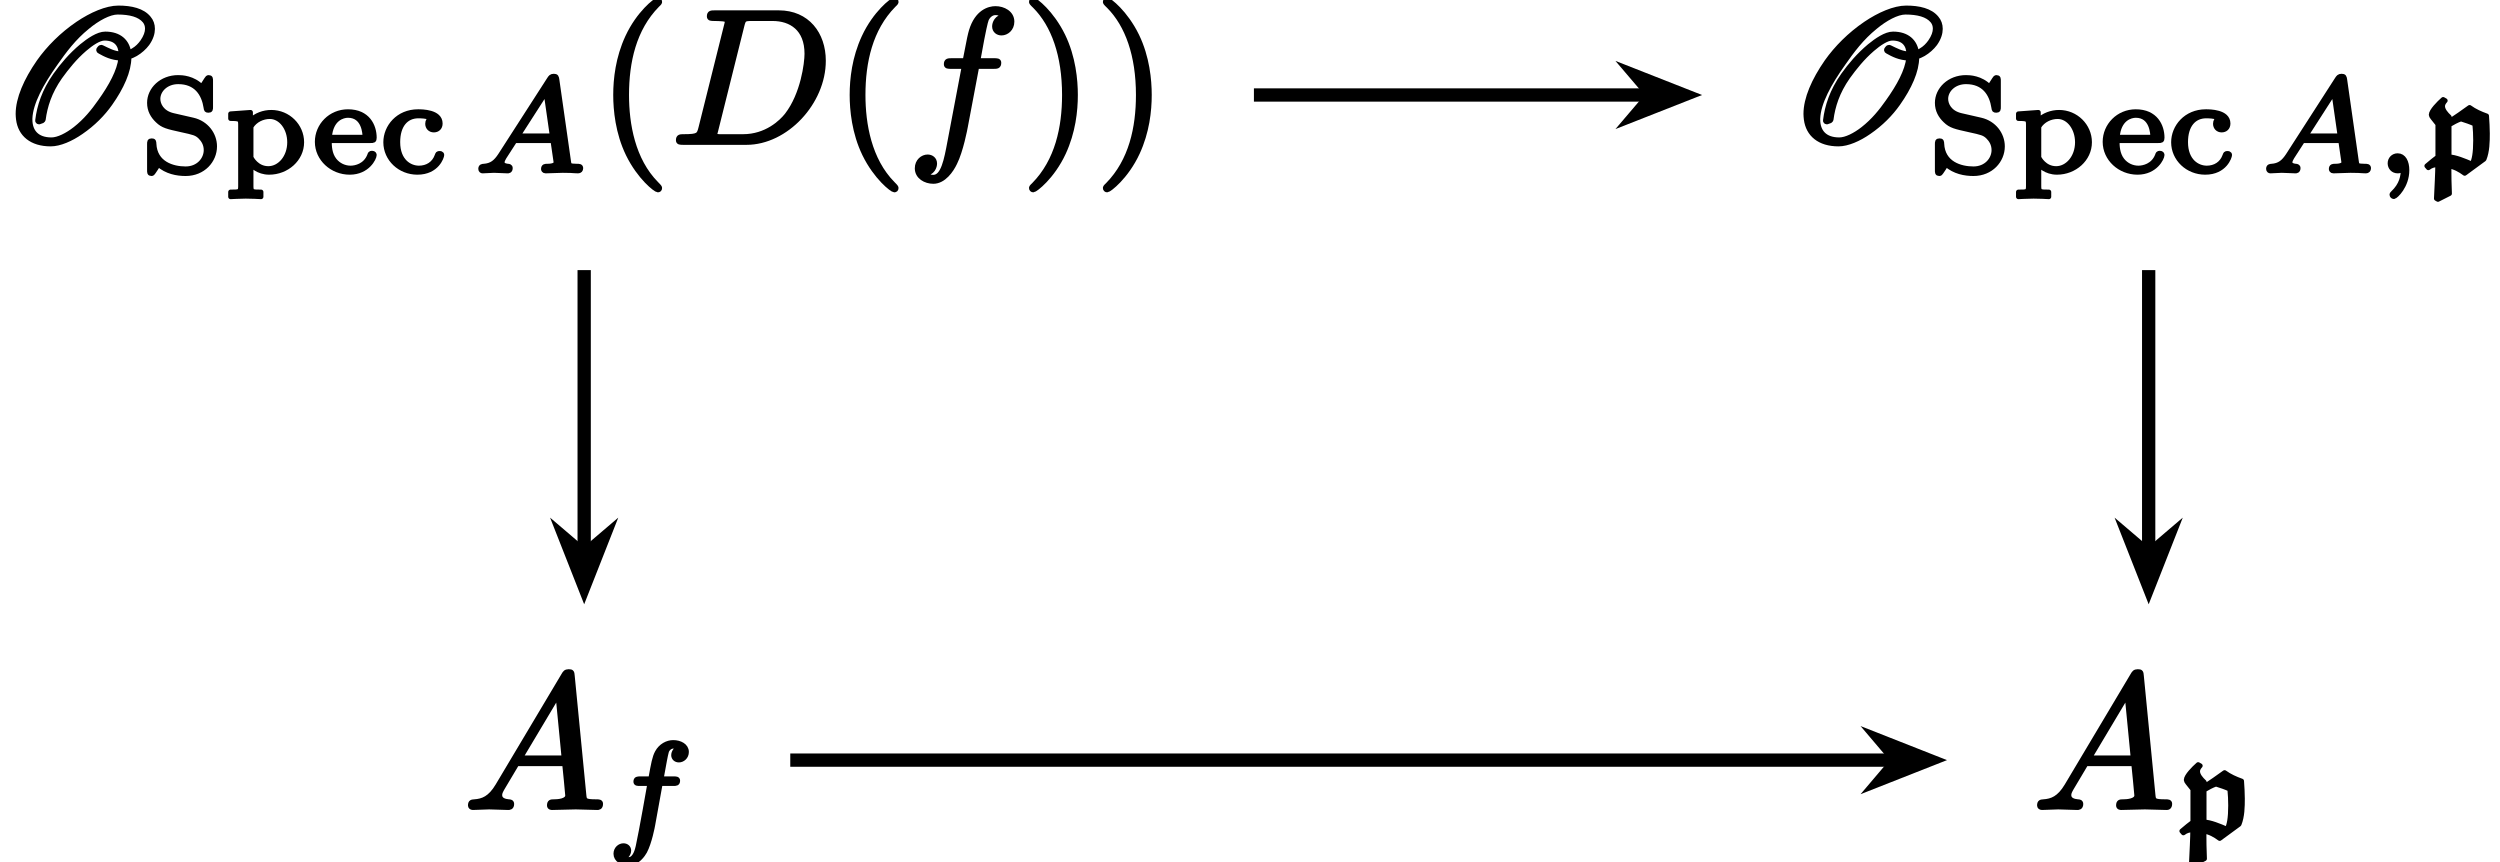
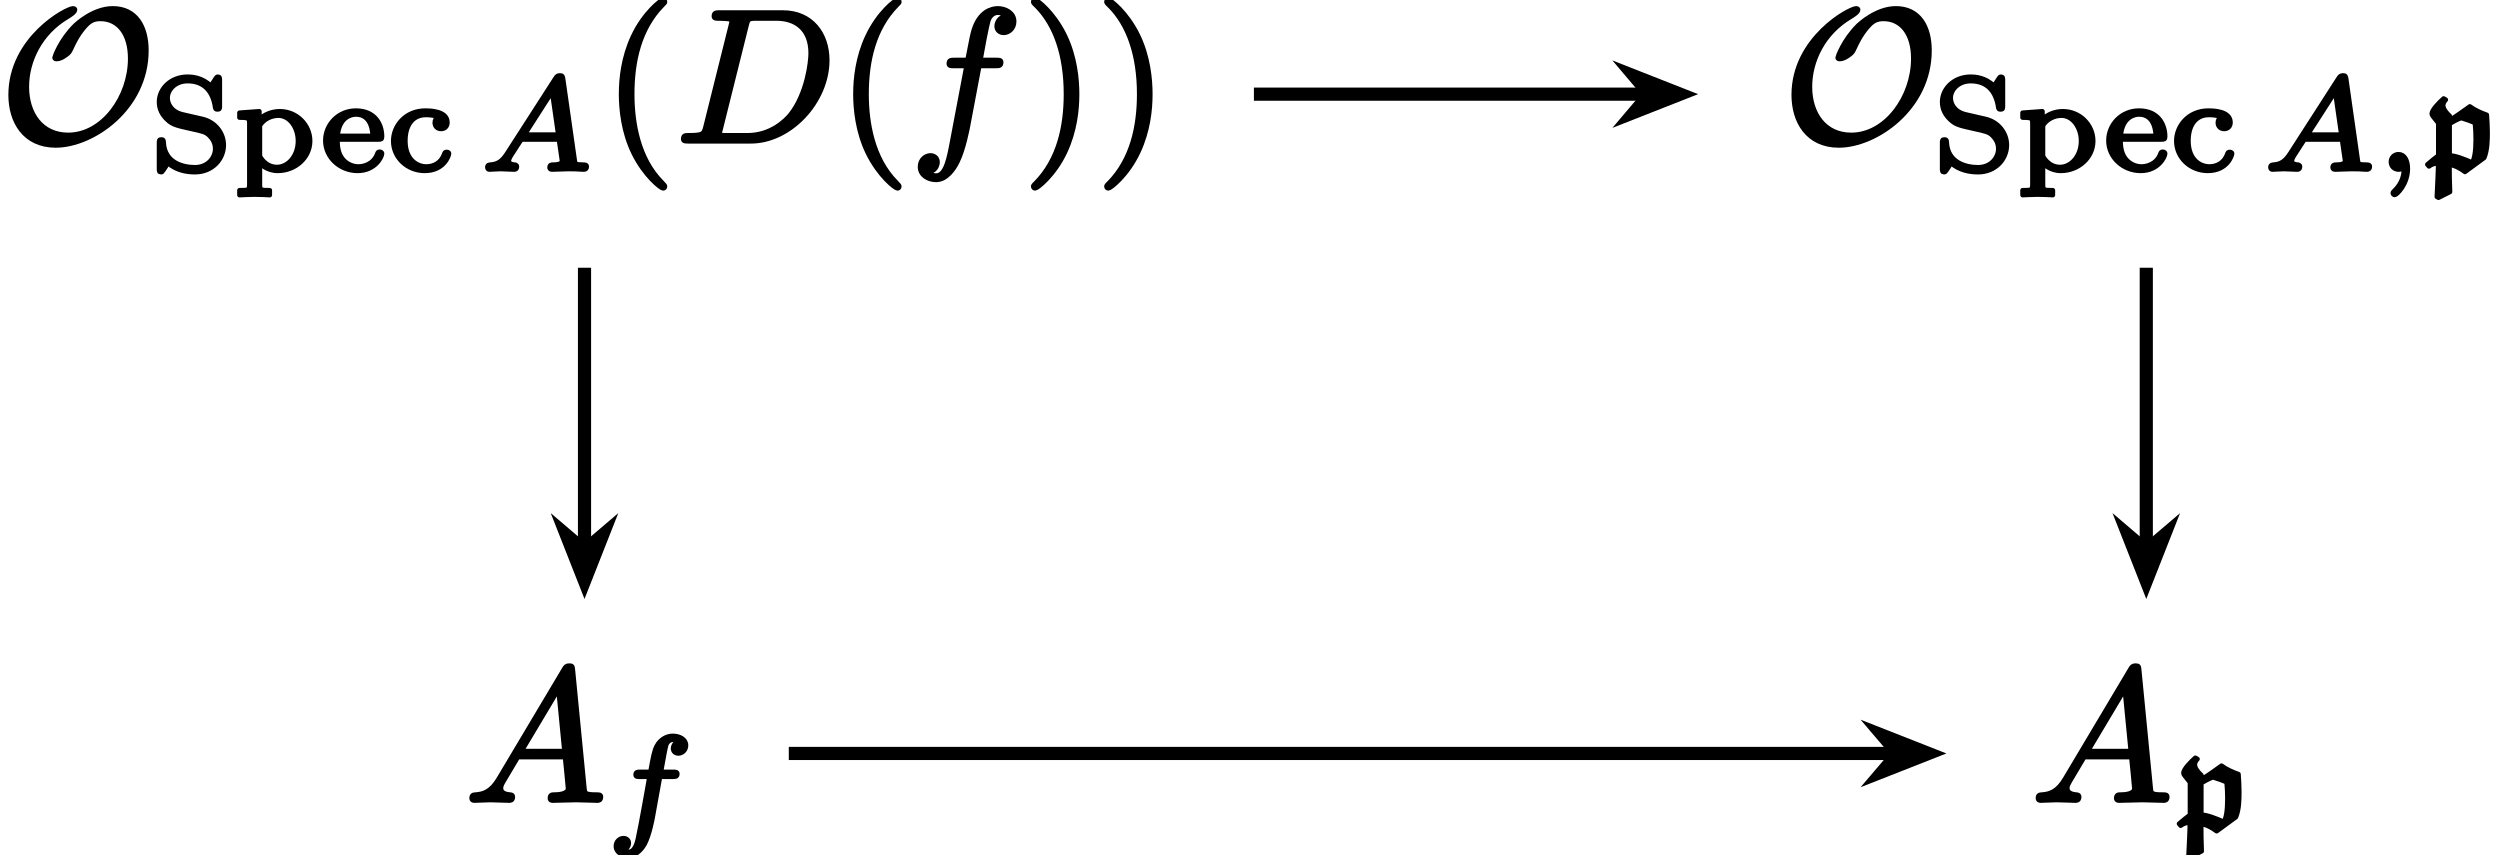
- <svg xmlns="http://www.w3.org/2000/svg" xmlns:xlink="http://www.w3.org/1999/xlink" version="1.1" width="131.113pt" height="45.205pt" viewBox="-65.719 -66.361 131.113 45.205">
+ <svg xmlns="http://www.w3.org/2000/svg" xmlns:xlink="http://www.w3.org/1999/xlink" version="1.1" width="132.274pt" height="45.205pt" viewBox="-65.719 -66.361 132.274 45.205">
  <defs>
+     <path id="g0-112" d="M1.534 1.186C1.513 .704 1.506 .223 1.506-.258C1.813-.209 2.085-.056 2.329 .126L3.347-.621C3.515-1.032 3.522-1.541 3.522-1.967C3.522-2.273 3.501-2.58 3.48-2.887C3.166-2.999 2.852-3.138 2.587-3.333C2.232-3.075 1.876-2.824 1.506-2.594C1.513-2.678 1.52-2.824 1.52-2.831C1.353-2.985 1.172-3.194 1.172-3.396C1.172-3.508 1.234-3.605 1.311-3.689L1.2-3.752C.969-3.55 .572-3.145 .572-2.943C.572-2.873 .669-2.776 .921-2.455V-.732C.816-.663 .53-.425 .342-.265L.425-.167C.565-.279 .739-.328 .914-.328C.914 .056 .872 .865 .844 1.444L.928 1.492L1.534 1.186ZM1.513-2.42C1.716-2.538 1.911-2.65 2.134-2.727C2.364-2.657 2.671-2.552 2.859-2.462C2.887-2.176 2.901-1.89 2.901-1.604C2.901-.941 2.831-.572 2.713-.363C2.336-.53 1.82-.739 1.513-.739V-2.42Z" />
+     <path id="g4-40" d="M3.298 2.391C3.298 2.361 3.298 2.341 3.128 2.172C1.883 .917 1.564-.966 1.564-2.491C1.564-4.224 1.943-5.958 3.168-7.203C3.298-7.323 3.298-7.342 3.298-7.372C3.298-7.442 3.258-7.472 3.198-7.472C3.098-7.472 2.202-6.795 1.614-5.529C1.106-4.433 .986-3.328 .986-2.491C.986-1.714 1.096-.508 1.644 .618C2.242 1.843 3.098 2.491 3.198 2.491C3.258 2.491 3.298 2.461 3.298 2.391Z" />
+     <path id="g4-41" d="M2.879-2.491C2.879-3.268 2.77-4.473 2.222-5.599C1.624-6.824 .767-7.472 .667-7.472C.608-7.472 .568-7.432 .568-7.372C.568-7.342 .568-7.323 .757-7.143C1.733-6.157 2.301-4.573 2.301-2.491C2.301-.787 1.933 .966 .697 2.222C.568 2.341 .568 2.361 .568 2.391C.568 2.451 .608 2.491 .667 2.491C.767 2.491 1.664 1.813 2.252 .548C2.76-.548 2.879-1.654 2.879-2.491Z" />
    <path id="g2-65" d="M1.783-1.146C1.385-.478 .996-.339 .558-.309C.438-.299 .349-.299 .349-.11C.349-.05 .399 0 .478 0C.747 0 1.056-.03 1.335-.03C1.664-.03 2.012 0 2.331 0C2.391 0 2.521 0 2.521-.189C2.521-.299 2.431-.309 2.361-.309C2.132-.329 1.893-.408 1.893-.658C1.893-.777 1.953-.887 2.032-1.026L2.79-2.301H5.29C5.31-2.092 5.45-.737 5.45-.638C5.45-.339 4.932-.309 4.732-.309C4.593-.309 4.493-.309 4.493-.11C4.493 0 4.613 0 4.633 0C5.041 0 5.469-.03 5.878-.03C6.127-.03 6.755 0 7.004 0C7.064 0 7.183 0 7.183-.199C7.183-.309 7.083-.309 6.954-.309C6.336-.309 6.336-.379 6.306-.667L5.699-6.894C5.679-7.093 5.679-7.133 5.509-7.133C5.35-7.133 5.31-7.064 5.25-6.964L1.783-1.146ZM2.979-2.61L4.941-5.898L5.26-2.61H2.979Z" />
    <path id="g2-68" d="M1.584-.777C1.484-.389 1.465-.309 .677-.309C.508-.309 .399-.309 .399-.12C.399 0 .488 0 .677 0H3.975C6.047 0 8.01-2.102 8.01-4.284C8.01-5.689 7.163-6.804 5.669-6.804H2.321C2.132-6.804 2.022-6.804 2.022-6.615C2.022-6.496 2.112-6.496 2.311-6.496C2.441-6.496 2.62-6.486 2.74-6.476C2.899-6.456 2.959-6.426 2.959-6.316C2.959-6.276 2.949-6.247 2.919-6.127L1.584-.777ZM3.736-6.117C3.826-6.466 3.846-6.496 4.274-6.496H5.34C6.316-6.496 7.143-5.968 7.143-4.653C7.143-4.164 6.944-2.531 6.097-1.435C5.808-1.066 5.021-.309 3.796-.309H2.67C2.531-.309 2.511-.309 2.451-.319C2.351-.329 2.321-.339 2.321-.418C2.321-.448 2.321-.468 2.371-.648L3.736-6.117Z" />
    <path id="g2-102" d="M3.656-3.985H4.513C4.712-3.985 4.812-3.985 4.812-4.184C4.812-4.294 4.712-4.294 4.543-4.294H3.716L3.925-5.43C3.965-5.639 4.105-6.346 4.164-6.466C4.254-6.655 4.423-6.804 4.633-6.804C4.672-6.804 4.932-6.804 5.121-6.625C4.682-6.585 4.583-6.237 4.583-6.087C4.583-5.858 4.762-5.738 4.951-5.738C5.21-5.738 5.499-5.958 5.499-6.336C5.499-6.795 5.041-7.024 4.633-7.024C4.294-7.024 3.666-6.844 3.367-5.858C3.308-5.649 3.278-5.549 3.039-4.294H2.351C2.162-4.294 2.052-4.294 2.052-4.105C2.052-3.985 2.142-3.985 2.331-3.985H2.989L2.242-.05C2.062 .917 1.893 1.823 1.375 1.823C1.335 1.823 1.086 1.823 .897 1.644C1.355 1.614 1.445 1.255 1.445 1.106C1.445 .877 1.265 .757 1.076 .757C.817 .757 .528 .976 .528 1.355C.528 1.803 .966 2.042 1.375 2.042C1.923 2.042 2.321 1.455 2.501 1.076C2.819 .448 3.049-.757 3.059-.827L3.656-3.985Z" />
-     <path id="g4-40" d="M3.298 2.391C3.298 2.361 3.298 2.341 3.128 2.172C1.883 .917 1.564-.966 1.564-2.491C1.564-4.224 1.943-5.958 3.168-7.203C3.298-7.323 3.298-7.342 3.298-7.372C3.298-7.442 3.258-7.472 3.198-7.472C3.098-7.472 2.202-6.795 1.614-5.529C1.106-4.433 .986-3.328 .986-2.491C.986-1.714 1.096-.508 1.644 .618C2.242 1.843 3.098 2.491 3.198 2.491C3.258 2.491 3.298 2.461 3.298 2.391Z" />
-     <path id="g4-41" d="M2.879-2.491C2.879-3.268 2.77-4.473 2.222-5.599C1.624-6.824 .767-7.472 .667-7.472C.608-7.472 .568-7.432 .568-7.372C.568-7.342 .568-7.323 .757-7.143C1.733-6.157 2.301-4.573 2.301-2.491C2.301-.787 1.933 .966 .697 2.222C.568 2.341 .568 2.361 .568 2.391C.568 2.451 .608 2.491 .667 2.491C.767 2.491 1.664 1.813 2.252 .548C2.76-.548 2.879-1.654 2.879-2.491Z" />
-     <path id="g3-59" d="M1.471-.112C1.471 .272 1.402 .718 .928 1.165C.9 1.193 .879 1.213 .879 1.248C.879 1.297 .934 1.346 .976 1.346C1.074 1.346 1.667 .788 1.667-.042C1.667-.474 1.499-.802 1.179-.802C.948-.802 .781-.621 .781-.404C.781-.181 .941 0 1.186 0C1.353 0 1.465-.112 1.471-.112Z" />
-     <path id="g3-65" d="M1.437-.837C1.193-.46 .969-.279 .558-.251C.488-.244 .398-.244 .398-.105C.398-.028 .46 0 .495 0C.676 0 .907-.028 1.095-.028C1.318-.028 1.604 0 1.813 0C1.848 0 1.953 0 1.953-.153C1.953-.244 1.862-.251 1.834-.251C1.778-.258 1.527-.272 1.527-.46C1.527-.544 1.597-.663 1.632-.725L2.19-1.59H4.184L4.352-.432C4.324-.363 4.282-.251 3.87-.251C3.787-.251 3.689-.251 3.689-.098C3.689-.07 3.71 0 3.801 0C4.003 0 4.498-.028 4.7-.028C4.826-.028 4.986-.021 5.112-.021C5.237-.014 5.384 0 5.509 0C5.6 0 5.649-.056 5.649-.146C5.649-.251 5.565-.251 5.454-.251C5.049-.251 5.035-.307 5.014-.474L4.4-4.777C4.38-4.924 4.366-4.972 4.233-4.972S4.059-4.91 3.996-4.812L1.437-.837ZM2.357-1.841L3.822-4.122L4.149-1.841H2.357Z" />
-     <path id="g3-102" d="M2.838-2.755H3.522C3.661-2.755 3.752-2.755 3.752-2.908C3.752-3.006 3.661-3.006 3.536-3.006H2.887C3.048-3.891 3.103-4.212 3.159-4.414C3.194-4.568 3.347-4.714 3.515-4.714C3.522-4.714 3.71-4.714 3.843-4.631C3.557-4.54 3.536-4.289 3.536-4.247C3.536-4.094 3.654-3.989 3.815-3.989C4.003-3.989 4.212-4.149 4.212-4.414C4.212-4.735 3.87-4.91 3.515-4.91C3.208-4.91 2.866-4.735 2.678-4.387C2.538-4.129 2.483-3.815 2.336-3.006H1.785C1.646-3.006 1.555-3.006 1.555-2.852C1.555-2.755 1.646-2.755 1.771-2.755H2.287C2.28-2.713 1.841-.202 1.674 .544C1.639 .697 1.52 1.227 1.186 1.227C1.179 1.227 1.011 1.227 .879 1.144C1.165 1.053 1.186 .802 1.186 .76C1.186 .607 1.067 .502 .907 .502C.718 .502 .509 .663 .509 .928C.509 1.241 .837 1.423 1.186 1.423C1.632 1.423 1.939 .962 2.022 .809C2.273 .342 2.434-.516 2.448-.6L2.838-2.755Z" />
-     <path id="g0-112" d="M1.534 1.186C1.513 .704 1.506 .223 1.506-.258C1.813-.209 2.085-.056 2.329 .126L3.347-.621C3.515-1.032 3.522-1.541 3.522-1.967C3.522-2.273 3.501-2.58 3.48-2.887C3.166-2.999 2.852-3.138 2.587-3.333C2.232-3.075 1.876-2.824 1.506-2.594C1.513-2.678 1.52-2.824 1.52-2.831C1.353-2.985 1.172-3.194 1.172-3.396C1.172-3.508 1.234-3.605 1.311-3.689L1.2-3.752C.969-3.55 .572-3.145 .572-2.943C.572-2.873 .669-2.776 .921-2.455V-.732C.816-.663 .53-.425 .342-.265L.425-.167C.565-.279 .739-.328 .914-.328C.914 .056 .872 .865 .844 1.444L.928 1.492L1.534 1.186ZM1.513-2.42C1.716-2.538 1.911-2.65 2.134-2.727C2.364-2.657 2.671-2.552 2.859-2.462C2.887-2.176 2.901-1.89 2.901-1.604C2.901-.941 2.831-.572 2.713-.363C2.336-.53 1.82-.739 1.513-.739V-2.42Z" />
    <path id="g5-83" d="M1.736-2.908C1.123-3.048 .934-3.487 .934-3.78C.934-4.24 1.36-4.679 1.995-4.679C2.936-4.679 3.34-4.052 3.452-3.32C3.466-3.215 3.473-3.18 3.578-3.18C3.696-3.18 3.696-3.229 3.696-3.361V-4.721C3.696-4.84 3.696-4.903 3.599-4.903C3.543-4.903 3.529-4.882 3.48-4.805L3.229-4.414C2.769-4.882 2.19-4.903 1.995-4.903C1.116-4.903 .488-4.275 .488-3.571C.488-3.18 .663-2.88 .914-2.643C1.193-2.371 1.423-2.322 2.176-2.155C2.81-2.015 2.95-1.988 3.152-1.792C3.313-1.632 3.459-1.409 3.459-1.095C3.459-.607 3.055-.112 2.385-.112C1.709-.112 .774-.377 .725-1.43C.718-1.541 .718-1.583 .607-1.583C.488-1.583 .488-1.534 .488-1.395V-.042C.488 .077 .488 .139 .586 .139C.642 .139 .656 .119 .697 .056C.76-.028 .9-.251 .955-.342C1.395 .042 1.932 .139 2.385 .139C3.306 .139 3.905-.551 3.905-1.29C3.905-1.918 3.466-2.511 2.769-2.671L1.736-2.908Z" />
    <path id="g5-99" d="M2.713-2.783C2.587-2.727 2.518-2.615 2.518-2.476C2.518-2.287 2.65-2.148 2.845-2.148C3.034-2.148 3.18-2.267 3.18-2.49C3.18-3.11 2.211-3.11 2.015-3.11C.969-3.11 .321-2.308 .321-1.506C.321-.628 1.067 .07 1.981 .07C3.02 .07 3.264-.753 3.264-.837S3.173-.921 3.145-.921C3.055-.921 3.048-.9 3.013-.802C2.859-.37 2.49-.153 2.064-.153C1.583-.153 .955-.509 .955-1.513C.955-2.399 1.388-2.887 2.036-2.887C2.127-2.887 2.462-2.887 2.713-2.783Z" />
    <path id="g5-101" d="M3.068-1.59C3.215-1.59 3.264-1.59 3.264-1.743C3.264-2.357 2.922-3.11 1.883-3.11C.969-3.11 .272-2.385 .272-1.527C.272-.642 1.046 .07 1.974 .07C2.915 .07 3.264-.683 3.264-.837C3.264-.865 3.25-.934 3.145-.934C3.055-.934 3.041-.893 3.02-.823C2.803-.258 2.273-.153 2.022-.153C1.695-.153 1.381-.3 1.172-.565C.914-.893 .907-1.318 .907-1.59H3.068ZM.914-1.771C.99-2.755 1.618-2.915 1.883-2.915C2.741-2.915 2.769-1.946 2.776-1.771H.914Z" />
    <path id="g5-112" d="M1.939 1.102C1.485 1.102 1.416 1.102 1.416 .802V-.335C1.451-.3 1.778 .07 2.364 .07C3.285 .07 4.073-.621 4.073-1.506C4.073-2.364 3.361-3.075 2.476-3.075C2.078-3.075 1.674-2.929 1.388-2.65V-3.075L.342-2.999V-2.748C.83-2.748 .865-2.713 .865-2.42V.802C.865 1.102 .795 1.102 .342 1.102V1.353C.356 1.353 .844 1.325 1.137 1.325C1.395 1.325 1.876 1.346 1.939 1.353V1.102ZM1.416-2.322C1.625-2.671 2.029-2.852 2.399-2.852C2.985-2.852 3.438-2.239 3.438-1.506C3.438-.711 2.915-.126 2.322-.126C1.709-.126 1.437-.663 1.416-.704V-2.322Z" />
-     <path id="g1-79" d="M5.2-4.912C5.181-4.892 5.171-4.872 5.171-4.852C5.171-4.822 5.191-4.792 5.22-4.782C5.519-4.613 5.868-4.433 6.336-4.423C6.267-3.756 5.828-2.949 5.25-2.142C4.902-1.644 4.493-1.136 3.945-.707C3.527-.379 3.049-.139 2.7-.139C1.923-.139 1.574-.578 1.574-1.205V-1.255C1.604-2.082 2.172-3.108 2.899-4.134C3.367-4.802 3.866-5.479 4.583-6.057C5.111-6.496 5.729-6.834 6.167-6.834C6.814-6.834 7.323-6.705 7.592-6.376C7.681-6.267 7.731-6.127 7.731-5.968C7.731-5.768 7.651-5.539 7.472-5.28C7.352-5.111 7.193-4.941 6.984-4.822C6.904-4.772 6.834-4.732 6.755-4.712C6.675-5.29 6.267-5.689 5.519-5.689C5.141-5.689 4.663-5.36 4.284-5.051C3.726-4.583 3.278-4.055 2.909-3.537C2.311-2.69 2.062-1.893 1.973-1.166V-1.126C1.983-1.096 2.012-1.076 2.042-1.076C2.052-1.076 2.072-1.076 2.082-1.086L2.222-1.136C2.242-1.146 2.262-1.176 2.271-1.205C2.361-1.893 2.59-2.64 3.148-3.437C3.507-3.935 3.915-4.443 4.433-4.892C4.792-5.2 5.191-5.469 5.479-5.469C6.077-5.469 6.336-5.131 6.346-4.643C5.948-4.663 5.669-4.832 5.35-4.981C5.34-4.991 5.32-4.991 5.31-4.991C5.29-4.991 5.27-4.981 5.25-4.971L5.2-4.912ZM7.113-4.643C7.352-4.782 7.572-4.981 7.721-5.181C7.92-5.46 8-5.729 8-5.958C8-6.177 7.93-6.366 7.801-6.516C7.482-6.914 6.884-7.054 6.207-7.054C5.589-7.054 4.792-6.705 4.085-6.227C3.248-5.659 2.55-4.951 2.042-4.234C1.365-3.258 .946-2.301 .946-1.494C.946-1.405 .956-1.305 .966-1.215C1.066-.428 1.654 .08 2.66 .08C3.128 .08 3.726-.179 4.254-.548C4.882-.976 5.4-1.504 5.778-2.042C6.376-2.889 6.765-3.746 6.765-4.463V-4.493C6.884-4.523 7.004-4.583 7.113-4.643Z" />
+     <path id="g3-59" d="M1.471-.112C1.471 .272 1.402 .718 .928 1.165C.9 1.193 .879 1.213 .879 1.248C.879 1.297 .934 1.346 .976 1.346C1.074 1.346 1.667 .788 1.667-.042C1.667-.474 1.499-.802 1.179-.802C.948-.802 .781-.621 .781-.404C.781-.181 .941 0 1.186 0C1.353 0 1.465-.112 1.471-.112Z" />
+     <path id="g3-65" d="M1.437-.837C1.193-.46 .969-.279 .558-.251C.488-.244 .398-.244 .398-.105C.398-.028 .46 0 .495 0C.676 0 .907-.028 1.095-.028C1.318-.028 1.604 0 1.813 0C1.848 0 1.953 0 1.953-.153C1.953-.244 1.862-.251 1.834-.251C1.778-.258 1.527-.272 1.527-.46C1.527-.544 1.597-.663 1.632-.725L2.19-1.59H4.184L4.352-.432C4.324-.363 4.282-.251 3.87-.251C3.787-.251 3.689-.251 3.689-.098C3.689-.07 3.71 0 3.801 0C4.003 0 4.498-.028 4.7-.028C4.826-.028 4.986-.021 5.112-.021C5.237-.014 5.384 0 5.509 0C5.6 0 5.649-.056 5.649-.146C5.649-.251 5.565-.251 5.454-.251C5.049-.251 5.035-.307 5.014-.474L4.4-4.777C4.38-4.924 4.366-4.972 4.233-4.972S4.059-4.91 3.996-4.812L1.437-.837ZM2.357-1.841L3.822-4.122L4.149-1.841H2.357Z" />
+     <path id="g3-102" d="M2.838-2.755H3.522C3.661-2.755 3.752-2.755 3.752-2.908C3.752-3.006 3.661-3.006 3.536-3.006H2.887C3.048-3.891 3.103-4.212 3.159-4.414C3.194-4.568 3.347-4.714 3.515-4.714C3.522-4.714 3.71-4.714 3.843-4.631C3.557-4.54 3.536-4.289 3.536-4.247C3.536-4.094 3.654-3.989 3.815-3.989C4.003-3.989 4.212-4.149 4.212-4.414C4.212-4.735 3.87-4.91 3.515-4.91C3.208-4.91 2.866-4.735 2.678-4.387C2.538-4.129 2.483-3.815 2.336-3.006H1.785C1.646-3.006 1.555-3.006 1.555-2.852C1.555-2.755 1.646-2.755 1.771-2.755H2.287C2.28-2.713 1.841-.202 1.674 .544C1.639 .697 1.52 1.227 1.186 1.227C1.179 1.227 1.011 1.227 .879 1.144C1.165 1.053 1.186 .802 1.186 .76C1.186 .607 1.067 .502 .907 .502C.718 .502 .509 .663 .509 .928C.509 1.241 .837 1.423 1.186 1.423C1.632 1.423 1.939 .962 2.022 .809C2.273 .342 2.434-.516 2.448-.6L2.838-2.755Z" />
+     <path id="g1-79" d="M7.741-4.802C7.741-6.067 7.183-7.024 5.968-7.024C4.932-7.024 4.055-6.187 3.985-6.127C3.188-5.34 2.889-4.443 2.889-4.423C2.889-4.364 2.939-4.354 2.989-4.354C3.178-4.354 3.337-4.453 3.487-4.563C3.666-4.692 3.676-4.722 3.786-4.951C3.875-5.151 4.105-5.639 4.473-6.057C4.712-6.326 4.912-6.476 5.31-6.476C6.276-6.476 6.894-5.679 6.894-4.374C6.894-2.341 5.45-.329 3.606-.329C2.192-.329 1.415-1.455 1.415-2.879C1.415-4.234 2.112-5.729 3.567-6.585C3.666-6.645 3.965-6.824 3.965-6.954C3.965-7.024 3.885-7.024 3.866-7.024C3.517-7.024 .568-5.44 .568-2.451C.568-1.056 1.295 .219 2.949 .219C4.892 .219 7.741-1.733 7.741-4.802Z" />
  </defs>
  <g id="page1">
-     <g transform="matrix(1 0 0 1 -100.733 19.7526)">
-       <use stroke="#000" stroke-width="0.25" stroke-linejoin="round" x="35.014" y="-78.642" xlink:href="#g1-79" />
-       <use stroke="#000" stroke-width="0.25" stroke-linejoin="round" x="42.365" y="-77.147" xlink:href="#g5-83" />
-       <use stroke="#000" stroke-width="0.25" stroke-linejoin="round" x="46.765" y="-77.147" xlink:href="#g5-112" />
-       <use stroke="#000" stroke-width="0.25" stroke-linejoin="round" x="51.38" y="-77.147" xlink:href="#g5-101" />
-       <use stroke="#000" stroke-width="0.25" stroke-linejoin="round" x="54.922" y="-77.147" xlink:href="#g5-99" />
-       <use stroke="#000" stroke-width="0.25" stroke-linejoin="round" x="59.825" y="-77.147" xlink:href="#g3-65" />
-       <use stroke="#000" stroke-width="0.25" stroke-linejoin="round" x="66.314" y="-78.642" xlink:href="#g4-40" />
-       <use stroke="#000" stroke-width="0.25" stroke-linejoin="round" x="70.189" y="-78.642" xlink:href="#g2-68" />
-       <use stroke="#000" stroke-width="0.25" stroke-linejoin="round" x="78.714" y="-78.642" xlink:href="#g4-40" />
-       <use stroke="#000" stroke-width="0.25" stroke-linejoin="round" x="82.588" y="-78.642" xlink:href="#g2-102" />
-       <use stroke="#000" stroke-width="0.25" stroke-linejoin="round" x="88.538" y="-78.642" xlink:href="#g4-41" />
-       <use stroke="#000" stroke-width="0.25" stroke-linejoin="round" x="92.413" y="-78.642" xlink:href="#g4-41" />
+     <g transform="matrix(1 0 0 1 -101.6034 19.7526)">
+       <use stroke="#000" stroke-width="0.25" stroke-linejoin="round" x="35.884" y="-78.642" xlink:href="#g1-79" />
+       <use stroke="#000" stroke-width="0.25" stroke-linejoin="round" x="43.815" y="-77.147" xlink:href="#g5-83" />
+       <use stroke="#000" stroke-width="0.25" stroke-linejoin="round" x="48.216" y="-77.147" xlink:href="#g5-112" />
+       <use stroke="#000" stroke-width="0.25" stroke-linejoin="round" x="52.83" y="-77.147" xlink:href="#g5-101" />
+       <use stroke="#000" stroke-width="0.25" stroke-linejoin="round" x="56.373" y="-77.147" xlink:href="#g5-99" />
+       <use stroke="#000" stroke-width="0.25" stroke-linejoin="round" x="61.276" y="-77.147" xlink:href="#g3-65" />
+       <use stroke="#000" stroke-width="0.25" stroke-linejoin="round" x="67.765" y="-78.642" xlink:href="#g4-40" />
+       <use stroke="#000" stroke-width="0.25" stroke-linejoin="round" x="71.639" y="-78.642" xlink:href="#g2-68" />
+       <use stroke="#000" stroke-width="0.25" stroke-linejoin="round" x="80.164" y="-78.642" xlink:href="#g4-40" />
+       <use stroke="#000" stroke-width="0.25" stroke-linejoin="round" x="84.039" y="-78.642" xlink:href="#g2-102" />
+       <use stroke="#000" stroke-width="0.25" stroke-linejoin="round" x="89.989" y="-78.642" xlink:href="#g4-41" />
+       <use stroke="#000" stroke-width="0.25" stroke-linejoin="round" x="93.863" y="-78.642" xlink:href="#g4-41" />
    </g>
-     <g transform="matrix(1 0 0 1 -89.0207 19.7526)">
-       <use stroke="#000" stroke-width="0.25" stroke-linejoin="round" x="117.064" y="-78.642" xlink:href="#g1-79" />
-       <use stroke="#000" stroke-width="0.25" stroke-linejoin="round" x="124.415" y="-77.147" xlink:href="#g5-83" />
-       <use stroke="#000" stroke-width="0.25" stroke-linejoin="round" x="128.815" y="-77.147" xlink:href="#g5-112" />
-       <use stroke="#000" stroke-width="0.25" stroke-linejoin="round" x="133.43" y="-77.147" xlink:href="#g5-101" />
-       <use stroke="#000" stroke-width="0.25" stroke-linejoin="round" x="136.972" y="-77.147" xlink:href="#g5-99" />
-       <use stroke="#000" stroke-width="0.25" stroke-linejoin="round" x="141.875" y="-77.147" xlink:href="#g3-65" />
-       <use stroke="#000" stroke-width="0.25" stroke-linejoin="round" x="147.867" y="-77.147" xlink:href="#g3-59" />
-       <use stroke="#000" stroke-width="0.25" stroke-linejoin="round" x="150.233" y="-77.147" xlink:href="#g0-112" />
+     <g transform="matrix(1 0 0 1 -89.8911 19.7526)">
+       <use stroke="#000" stroke-width="0.25" stroke-linejoin="round" x="118.515" y="-78.642" xlink:href="#g1-79" />
+       <use stroke="#000" stroke-width="0.25" stroke-linejoin="round" x="126.446" y="-77.147" xlink:href="#g5-83" />
+       <use stroke="#000" stroke-width="0.25" stroke-linejoin="round" x="130.846" y="-77.147" xlink:href="#g5-112" />
+       <use stroke="#000" stroke-width="0.25" stroke-linejoin="round" x="135.461" y="-77.147" xlink:href="#g5-101" />
+       <use stroke="#000" stroke-width="0.25" stroke-linejoin="round" x="139.003" y="-77.147" xlink:href="#g5-99" />
+       <use stroke="#000" stroke-width="0.25" stroke-linejoin="round" x="143.906" y="-77.147" xlink:href="#g3-65" />
+       <use stroke="#000" stroke-width="0.25" stroke-linejoin="round" x="149.898" y="-77.147" xlink:href="#g3-59" />
+       <use stroke="#000" stroke-width="0.25" stroke-linejoin="round" x="152.264" y="-77.147" xlink:href="#g0-112" />
    </g>
-     <g transform="matrix(1 0 0 1 -76.4144 19.7526)">
-       <use stroke="#000" stroke-width="0.25" stroke-linejoin="round" x="35.014" y="-43.759" xlink:href="#g2-65" />
-       <use stroke="#000" stroke-width="0.25" stroke-linejoin="round" x="42.486" y="-42.264" xlink:href="#g3-102" />
+     <g transform="matrix(1 0 0 1 -76.9947 19.7526)">
+       <use stroke="#000" stroke-width="0.25" stroke-linejoin="round" x="35.884" y="-43.759" xlink:href="#g2-65" />
+       <use stroke="#000" stroke-width="0.25" stroke-linejoin="round" x="43.356" y="-42.264" xlink:href="#g3-102" />
    </g>
-     <g transform="matrix(1 0 0 1 -76.1722 19.7526)">
-       <use stroke="#000" stroke-width="0.25" stroke-linejoin="round" x="117.064" y="-43.759" xlink:href="#g2-65" />
-       <use stroke="#000" stroke-width="0.25" stroke-linejoin="round" x="124.536" y="-42.264" xlink:href="#g0-112" />
+     <g transform="matrix(1 0 0 1 -76.7524 19.7526)">
+       <use stroke="#000" stroke-width="0.25" stroke-linejoin="round" x="118.515" y="-43.759" xlink:href="#g2-65" />
+       <use stroke="#000" stroke-width="0.25" stroke-linejoin="round" x="125.987" y="-42.264" xlink:href="#g0-112" />
    </g>
-     <path d="M.043-61.379H20.809" stroke="#000" fill="none" stroke-width=".697" stroke-miterlimit="10" />
-     <path d="M22.594-61.379L20.172-62.332L20.984-61.379L20.172-60.426Z" />
-     <path d="M22.594-61.379L20.172-62.332L20.984-61.379L20.172-60.426Z" stroke="#000" fill="none" stroke-width=".697" stroke-miterlimit="10" />
-     <path d="M-35.082-52.195V-37.406" stroke="#000" fill="none" stroke-width=".697" stroke-miterlimit="10" />
-     <path d="M-35.082-35.621L-34.129-38.043L-35.082-37.23L-36.035-38.043Z" />
-     <path d="M-35.082-35.621L-34.129-38.043L-35.082-37.23L-36.035-38.043Z" stroke="#000" fill="none" stroke-width=".697" stroke-miterlimit="10" />
-     <path d="M46.969-52.195V-37.406" stroke="#000" fill="none" stroke-width=".697" stroke-miterlimit="10" />
-     <path d="M46.969-35.621L47.922-38.043L46.969-37.23L46.016-38.043Z" />
-     <path d="M46.969-35.621L47.922-38.043L46.969-37.23L46.016-38.043Z" stroke="#000" fill="none" stroke-width=".697" stroke-miterlimit="10" />
-     <path d="M-24.273-26.496H33.66" stroke="#000" fill="none" stroke-width=".697" stroke-miterlimit="10" />
-     <path d="M35.441-26.496L33.023-27.449L33.832-26.496L33.023-25.543Z" />
-     <path d="M35.441-26.496L33.023-27.449L33.832-26.496L33.023-25.543Z" stroke="#000" fill="none" stroke-width=".697" stroke-miterlimit="10" />
+     <path d="M.625-61.379H21.391" stroke="#000" fill="none" stroke-width=".697" stroke-miterlimit="10" />
+     <path d="M23.176-61.379L20.754-62.332L21.563-61.379L20.754-60.426Z" />
+     <path d="M23.176-61.379L20.754-62.332L21.563-61.379L20.754-60.426Z" stroke="#000" fill="none" stroke-width=".697" stroke-miterlimit="10" />
+     <path d="M-34.793-52.195V-37.406" stroke="#000" fill="none" stroke-width=".697" stroke-miterlimit="10" />
+     <path d="M-34.793-35.621L-33.84-38.043L-34.793-37.23L-35.746-38.043Z" />
+     <path d="M-34.793-35.621L-33.84-38.043L-34.793-37.23L-35.746-38.043Z" stroke="#000" fill="none" stroke-width=".697" stroke-miterlimit="10" />
+     <path d="M47.84-52.195V-37.406" stroke="#000" fill="none" stroke-width=".697" stroke-miterlimit="10" />
+     <path d="M47.84-35.621L48.793-38.043L47.84-37.23L46.887-38.043Z" />
+     <path d="M47.84-35.621L48.793-38.043L47.84-37.23L46.887-38.043Z" stroke="#000" fill="none" stroke-width=".697" stroke-miterlimit="10" />
+     <path d="M-23.984-26.496H34.527" stroke="#000" fill="none" stroke-width=".697" stroke-miterlimit="10" />
+     <path d="M36.313-26.496L33.891-27.449L34.703-26.496L33.891-25.543Z" />
+     <path d="M36.313-26.496L33.891-27.449L34.703-26.496L33.891-25.543Z" stroke="#000" fill="none" stroke-width=".697" stroke-miterlimit="10" />
  </g>
</svg>
